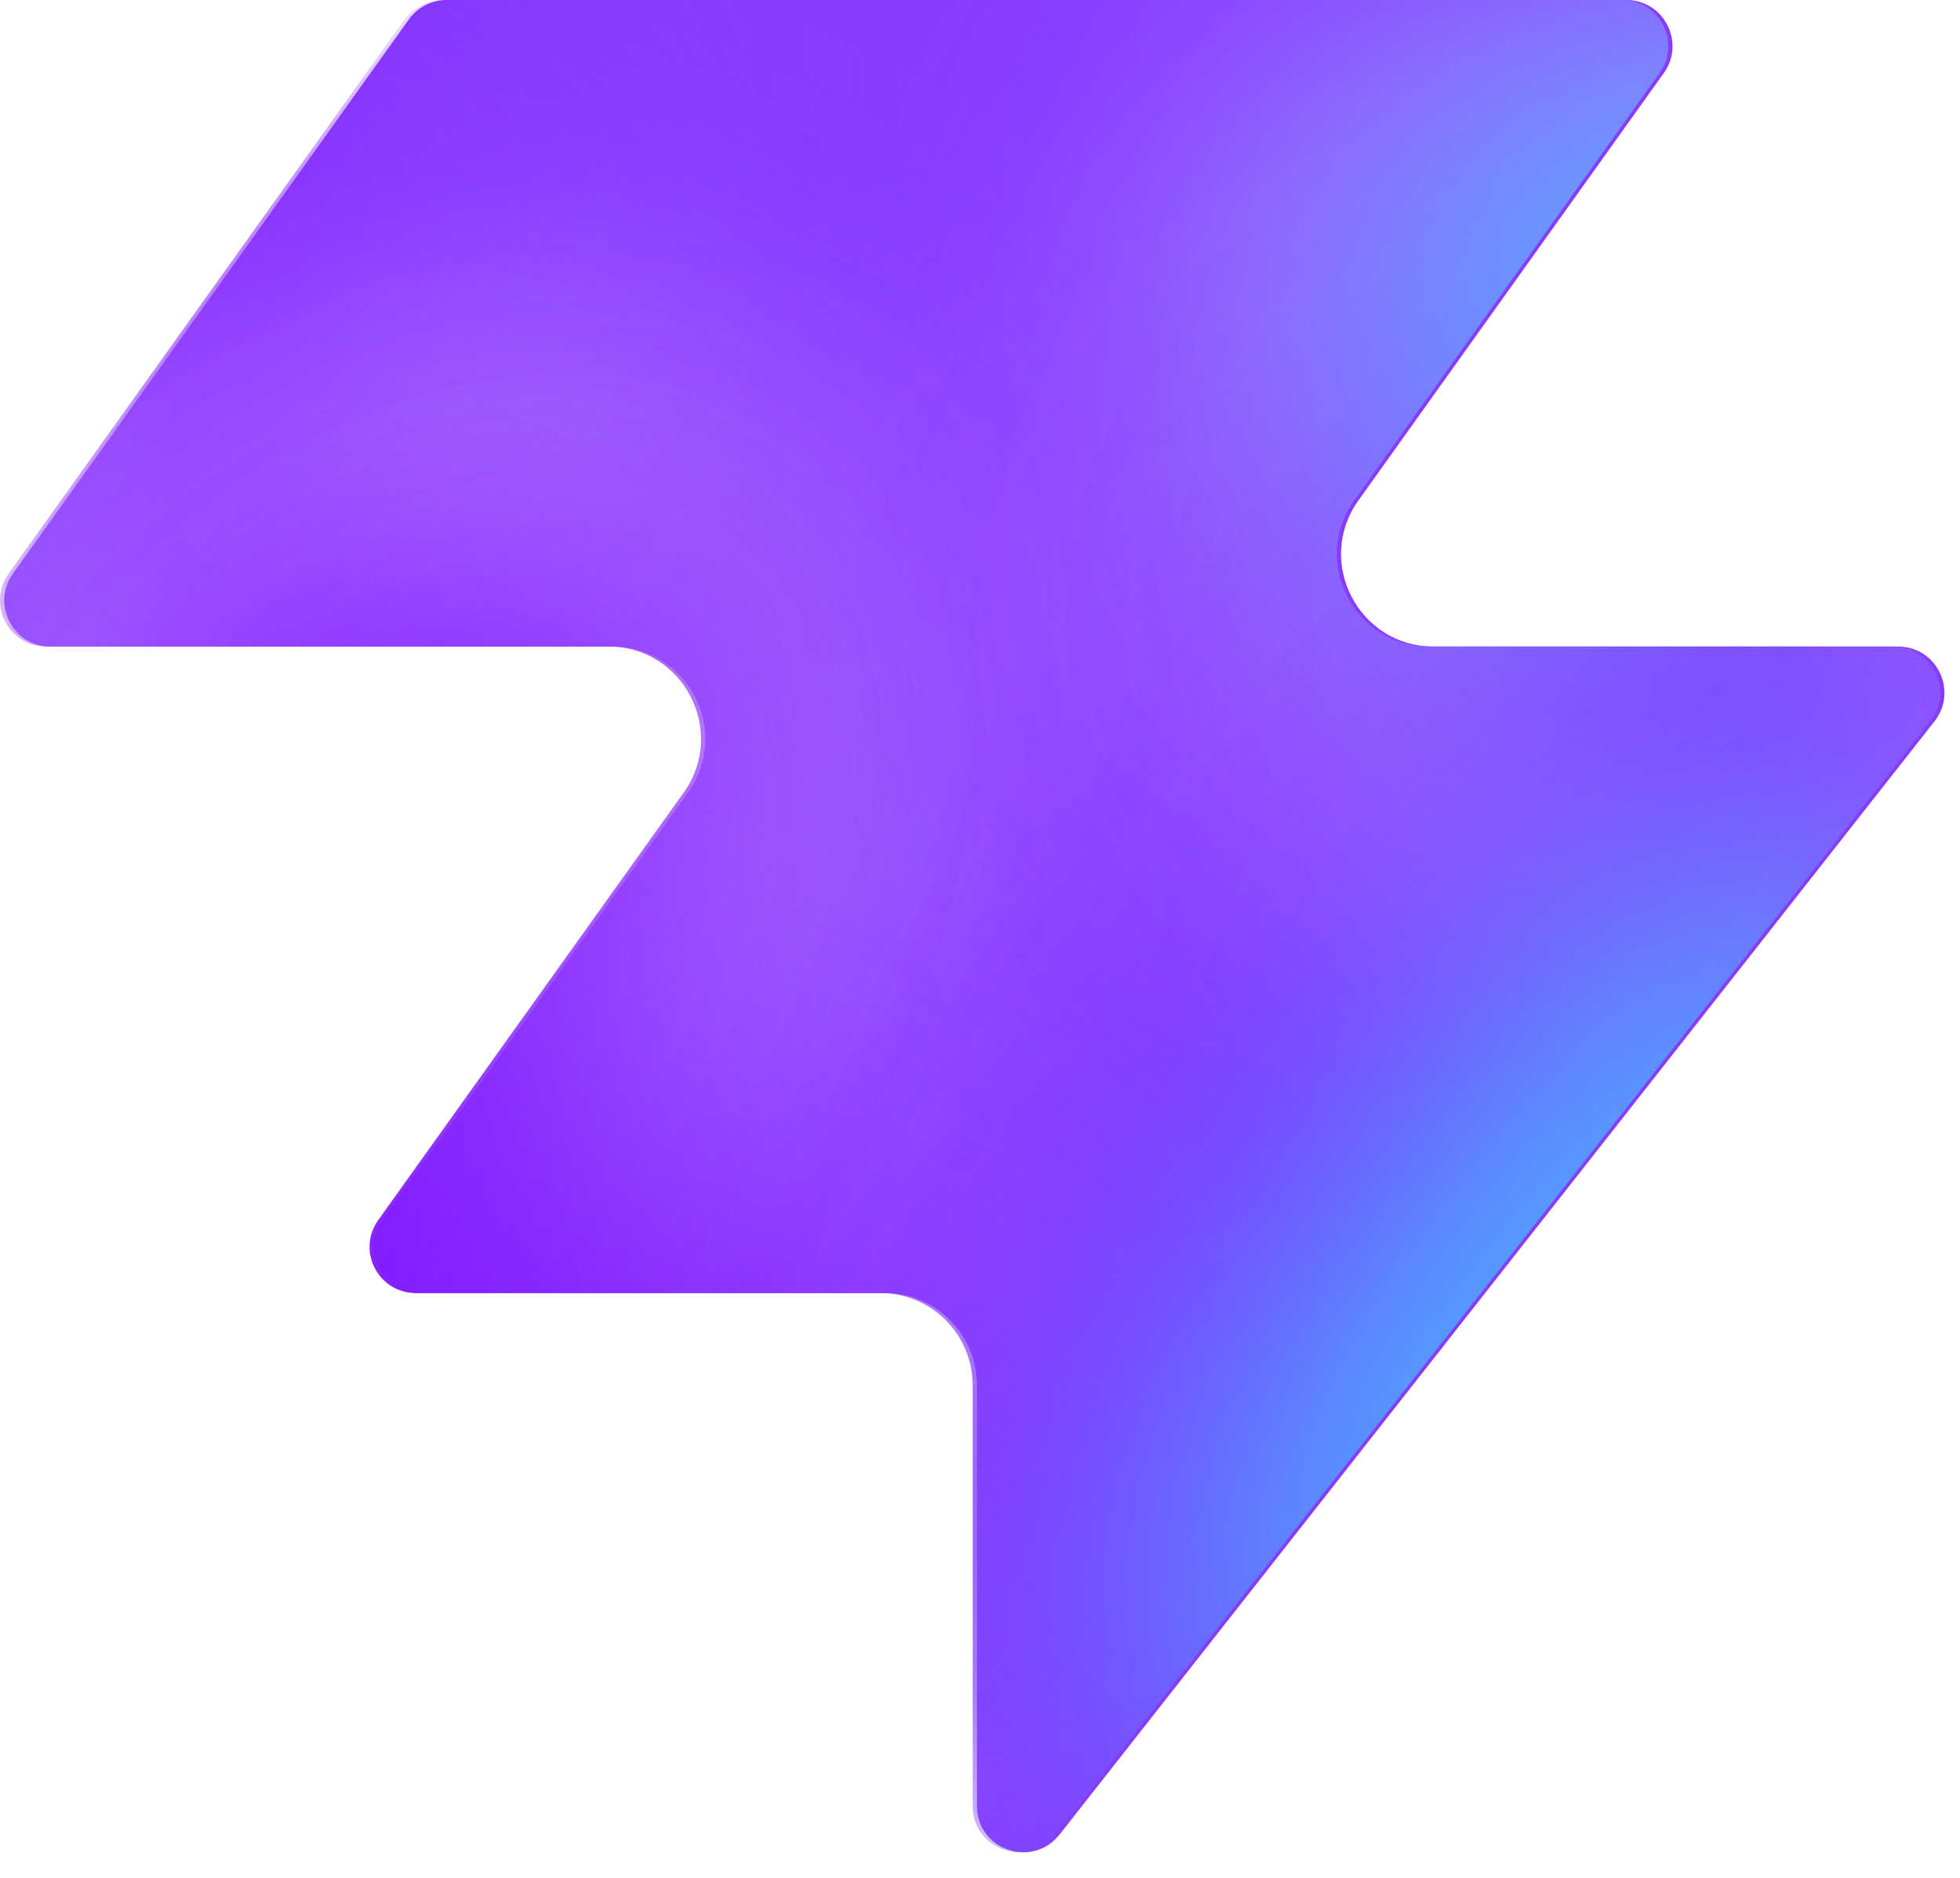
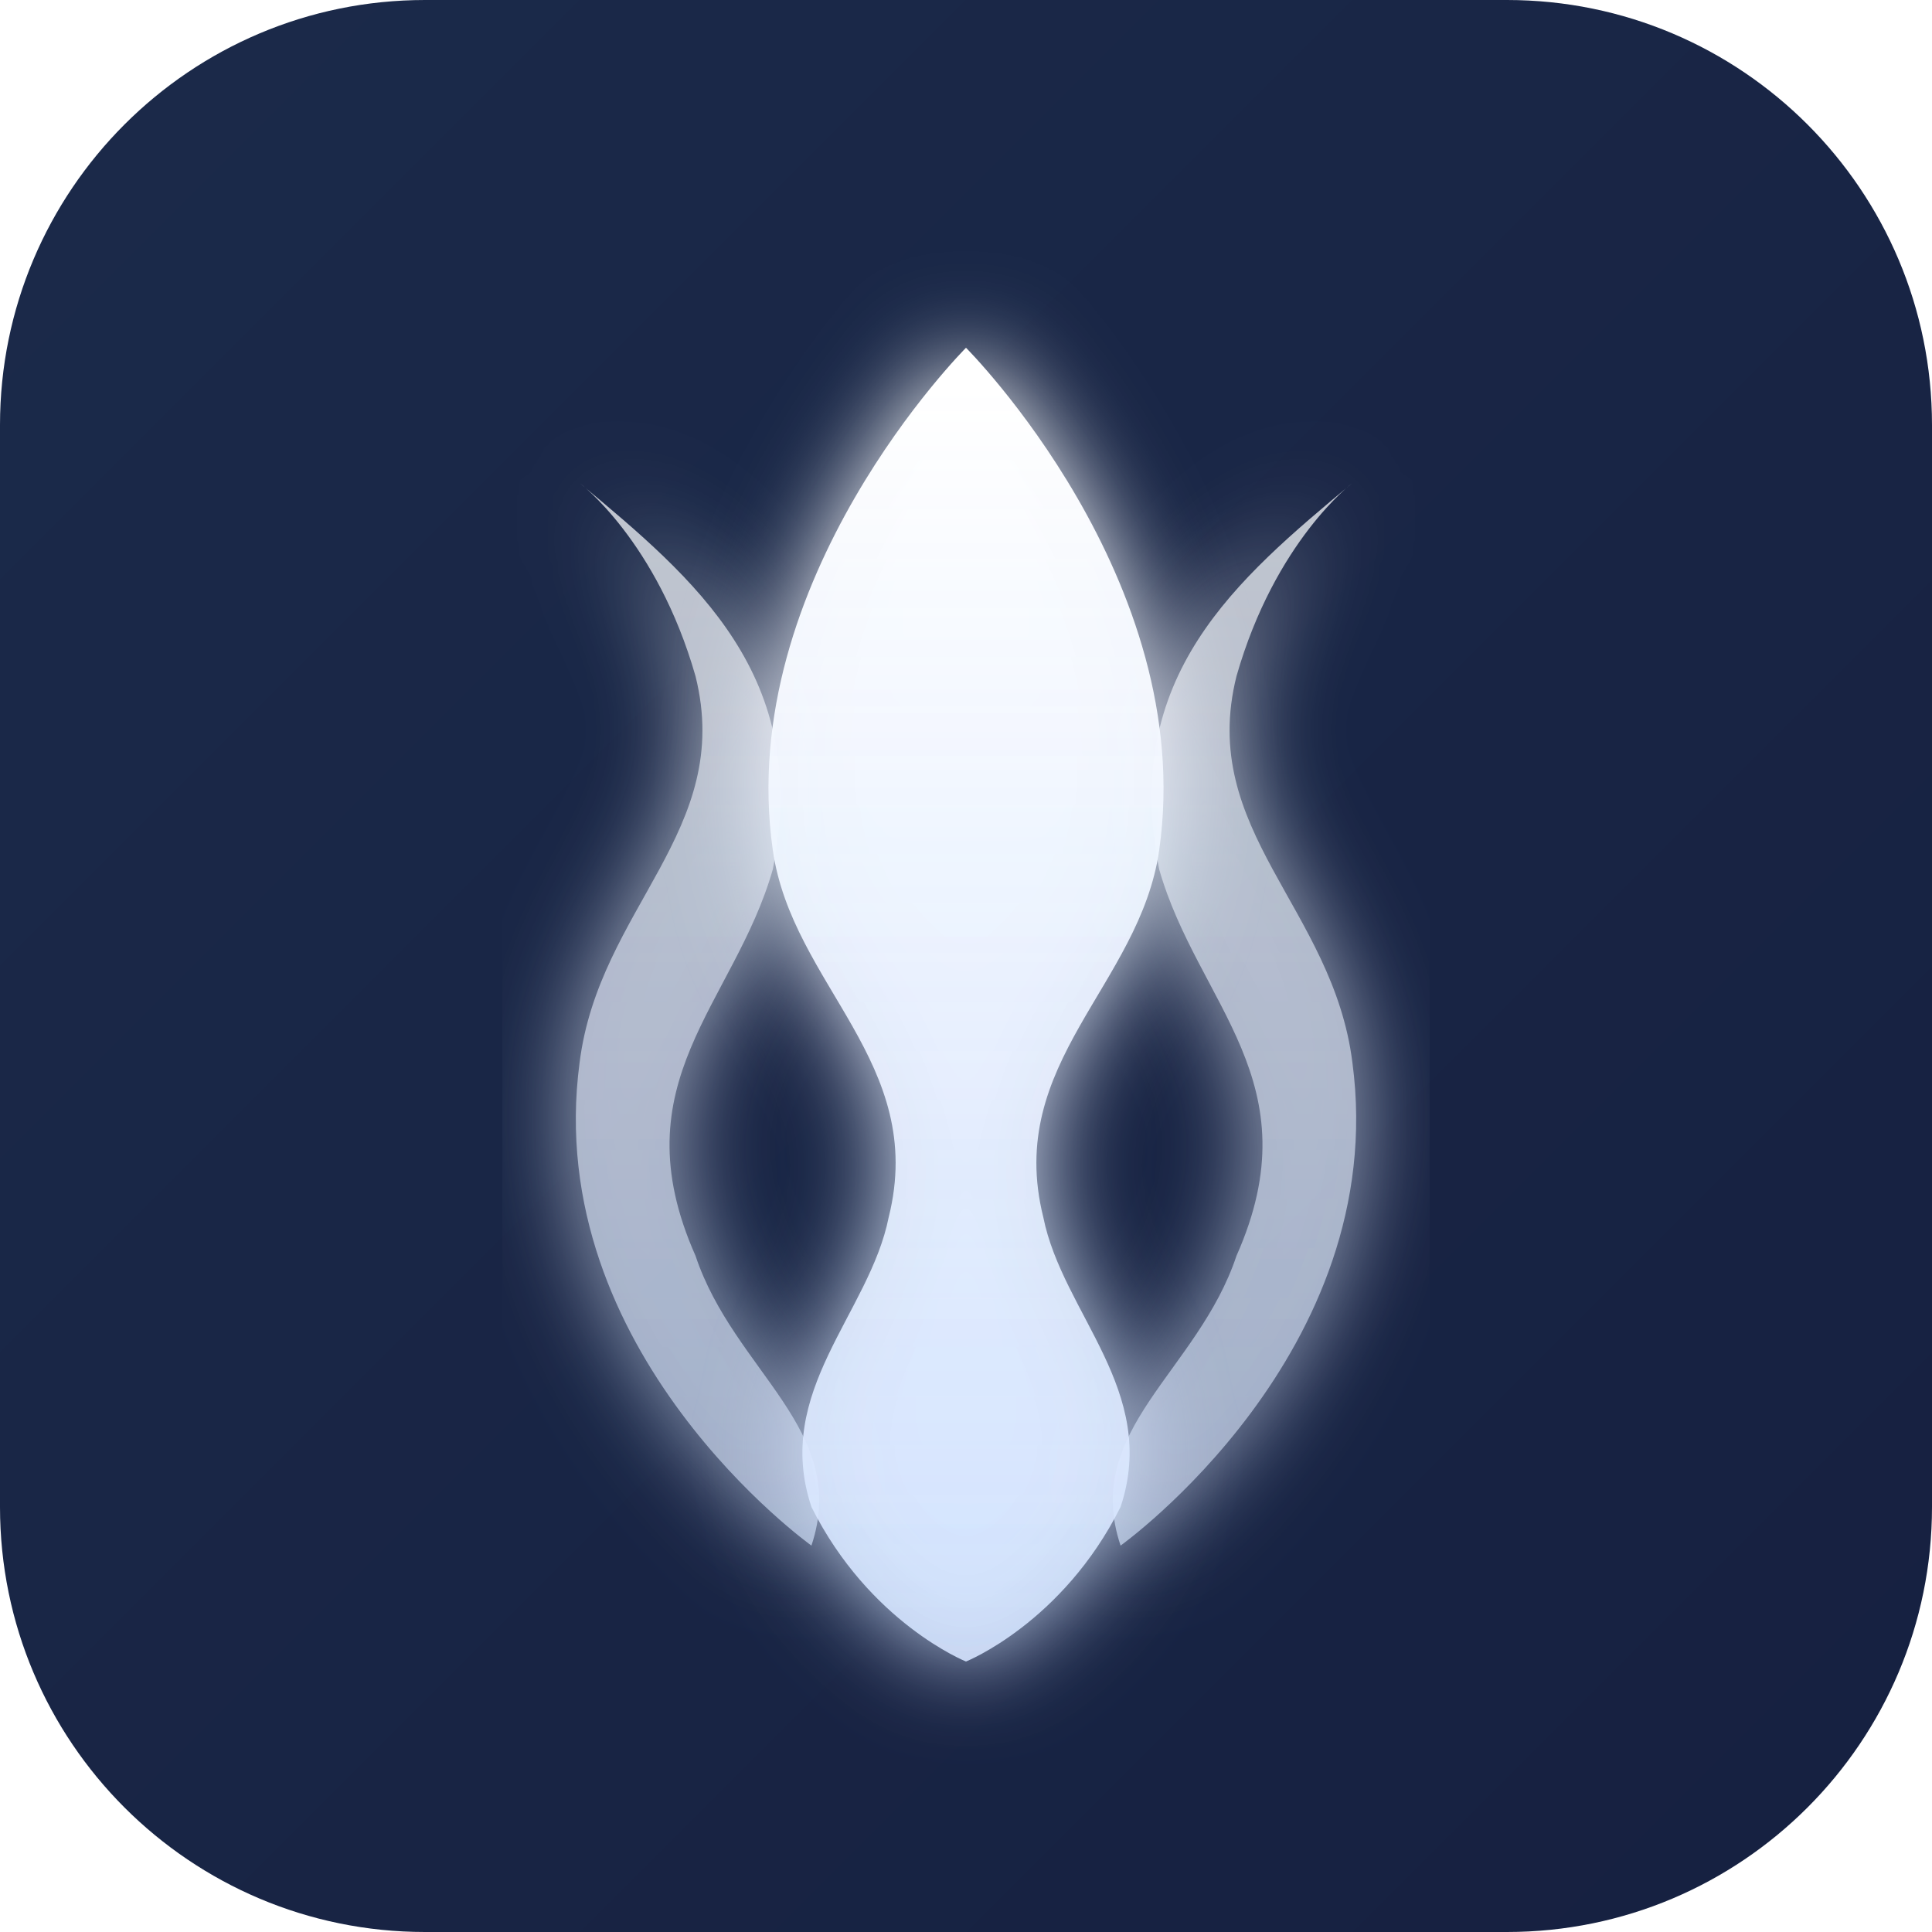
- <svg xmlns="http://www.w3.org/2000/svg" width="48" height="46" fill="none" viewBox="0 0 48 46">
-   <path fill="#863bff" d="M25.946 44.938c-.664.845-2.021.375-2.021-.698V33.937a2.26 2.26 0 0 0-2.262-2.262H10.287c-.92 0-1.456-1.04-.92-1.788l7.48-10.471c1.07-1.497 0-3.578-1.842-3.578H1.237c-.92 0-1.456-1.04-.92-1.788L10.013.474c.214-.297.556-.474.92-.474h28.894c.92 0 1.456 1.04.92 1.788l-7.48 10.471c-1.07 1.498 0 3.579 1.842 3.579h11.377c.943 0 1.473 1.088.89 1.83L25.947 44.94z" style="fill:#863bff;fill:color(display-p3 .525 .23 1);fill-opacity:1" />
-   <mask id="a" width="48" height="46" x="0" y="0" maskUnits="userSpaceOnUse" style="mask-type:alpha">
-     <path fill="#000" d="M25.842 44.938c-.664.844-2.021.375-2.021-.698V33.937a2.26 2.26 0 0 0-2.262-2.262H10.183c-.92 0-1.456-1.04-.92-1.788l7.48-10.471c1.07-1.498 0-3.579-1.842-3.579H1.133c-.92 0-1.456-1.04-.92-1.787L9.91.473c.214-.297.556-.474.92-.474h28.894c.92 0 1.456 1.04.92 1.788l-7.48 10.471c-1.07 1.498 0 3.578 1.842 3.578h11.377c.943 0 1.473 1.088.89 1.832L25.843 44.94z" style="fill:#000;fill-opacity:1" />
-   </mask>
-   <g mask="url(#a)">
-     <g filter="url(#b)">
-       <ellipse cx="5.508" cy="14.704" fill="#ede6ff" rx="5.508" ry="14.704" style="fill:#ede6ff;fill:color(display-p3 .927 .903 1);fill-opacity:1" transform="matrix(.00324 1 1 -.00324 -4.47 31.516)" />
-     </g>
-     <g filter="url(#c)">
-       <ellipse cx="10.399" cy="29.851" fill="#ede6ff" rx="10.399" ry="29.851" style="fill:#ede6ff;fill:color(display-p3 .927 .903 1);fill-opacity:1" transform="matrix(.00324 1 1 -.00324 -39.328 7.883)" />
-     </g>
-     <g filter="url(#d)">
-       <ellipse cx="5.508" cy="30.487" fill="#7e14ff" rx="5.508" ry="30.487" style="fill:#7e14ff;fill:color(display-p3 .492 .077 1);fill-opacity:1" transform="rotate(89.814 -25.913 -14.639)scale(1 -1)" />
-     </g>
-     <g filter="url(#e)">
-       <ellipse cx="5.508" cy="30.599" fill="#7e14ff" rx="5.508" ry="30.599" style="fill:#7e14ff;fill:color(display-p3 .492 .077 1);fill-opacity:1" transform="rotate(89.814 -32.644 -3.334)scale(1 -1)" />
-     </g>
-     <g filter="url(#f)">
-       <ellipse cx="5.508" cy="30.599" fill="#7e14ff" rx="5.508" ry="30.599" style="fill:#7e14ff;fill:color(display-p3 .492 .077 1);fill-opacity:1" transform="matrix(.00324 1 1 -.00324 -34.34 30.47)" />
-     </g>
-     <g filter="url(#g)">
-       <ellipse cx="14.072" cy="22.078" fill="#ede6ff" rx="14.072" ry="22.078" style="fill:#ede6ff;fill:color(display-p3 .927 .903 1);fill-opacity:1" transform="rotate(93.35 24.506 48.493)scale(-1 1)" />
-     </g>
-     <g filter="url(#h)">
-       <ellipse cx="3.47" cy="21.501" fill="#7e14ff" rx="3.47" ry="21.501" style="fill:#7e14ff;fill:color(display-p3 .492 .077 1);fill-opacity:1" transform="rotate(89.009 28.708 47.59)scale(-1 1)" />
-     </g>
-     <g filter="url(#i)">
-       <ellipse cx="3.47" cy="21.501" fill="#7e14ff" rx="3.47" ry="21.501" style="fill:#7e14ff;fill:color(display-p3 .492 .077 1);fill-opacity:1" transform="rotate(89.009 28.708 47.59)scale(-1 1)" />
-     </g>
-     <g filter="url(#j)">
-       <ellipse cx=".387" cy="8.972" fill="#7e14ff" rx="4.407" ry="29.108" style="fill:#7e14ff;fill:color(display-p3 .492 .077 1);fill-opacity:1" transform="rotate(39.51 .387 8.972)" />
-     </g>
-     <g filter="url(#k)">
-       <ellipse cx="47.523" cy="-6.092" fill="#7e14ff" rx="4.407" ry="29.108" style="fill:#7e14ff;fill:color(display-p3 .492 .077 1);fill-opacity:1" transform="rotate(37.892 47.523 -6.092)" />
-     </g>
-     <g filter="url(#l)">
-       <ellipse cx="41.412" cy="6.333" fill="#47bfff" rx="5.971" ry="9.665" style="fill:#47bfff;fill:color(display-p3 .28 .748 1);fill-opacity:1" transform="rotate(37.892 41.412 6.333)" />
-     </g>
-     <g filter="url(#m)">
-       <ellipse cx="-1.879" cy="38.332" fill="#7e14ff" rx="4.407" ry="29.108" style="fill:#7e14ff;fill:color(display-p3 .492 .077 1);fill-opacity:1" transform="rotate(37.892 -1.88 38.332)" />
-     </g>
-     <g filter="url(#n)">
-       <ellipse cx="-1.879" cy="38.332" fill="#7e14ff" rx="4.407" ry="29.108" style="fill:#7e14ff;fill:color(display-p3 .492 .077 1);fill-opacity:1" transform="rotate(37.892 -1.88 38.332)" />
-     </g>
-     <g filter="url(#o)">
-       <ellipse cx="35.651" cy="29.907" fill="#7e14ff" rx="4.407" ry="29.108" style="fill:#7e14ff;fill:color(display-p3 .492 .077 1);fill-opacity:1" transform="rotate(37.892 35.651 29.907)" />
-     </g>
-     <g filter="url(#p)">
-       <ellipse cx="38.418" cy="32.4" fill="#47bfff" rx="5.971" ry="15.297" style="fill:#47bfff;fill:color(display-p3 .28 .748 1);fill-opacity:1" transform="rotate(37.892 38.418 32.4)" />
-     </g>
-   </g>
+ <svg xmlns="http://www.w3.org/2000/svg" width="100" height="100" viewBox="0 0 100 100" fill="none">
  <defs>
-     <filter id="b" width="60.045" height="41.654" x="-19.77" y="16.149" color-interpolation-filters="sRGB" filterUnits="userSpaceOnUse">
-       <feFlood flood-opacity="0" result="BackgroundImageFix" />
-       <feBlend in="SourceGraphic" in2="BackgroundImageFix" result="shape" />
-       <feGaussianBlur result="effect1_foregroundBlur_2002_17158" stdDeviation="7.659" />
-     </filter>
-     <filter id="c" width="90.34" height="51.437" x="-54.613" y="-7.533" color-interpolation-filters="sRGB" filterUnits="userSpaceOnUse">
-       <feFlood flood-opacity="0" result="BackgroundImageFix" />
-       <feBlend in="SourceGraphic" in2="BackgroundImageFix" result="shape" />
-       <feGaussianBlur result="effect1_foregroundBlur_2002_17158" stdDeviation="7.659" />
-     </filter>
-     <filter id="d" width="79.355" height="29.4" x="-49.64" y="2.03" color-interpolation-filters="sRGB" filterUnits="userSpaceOnUse">
-       <feFlood flood-opacity="0" result="BackgroundImageFix" />
-       <feBlend in="SourceGraphic" in2="BackgroundImageFix" result="shape" />
-       <feGaussianBlur result="effect1_foregroundBlur_2002_17158" stdDeviation="4.596" />
-     </filter>
-     <filter id="e" width="79.579" height="29.4" x="-45.045" y="20.029" color-interpolation-filters="sRGB" filterUnits="userSpaceOnUse">
-       <feFlood flood-opacity="0" result="BackgroundImageFix" />
-       <feBlend in="SourceGraphic" in2="BackgroundImageFix" result="shape" />
-       <feGaussianBlur result="effect1_foregroundBlur_2002_17158" stdDeviation="4.596" />
-     </filter>
-     <filter id="f" width="79.579" height="29.4" x="-43.513" y="21.178" color-interpolation-filters="sRGB" filterUnits="userSpaceOnUse">
-       <feFlood flood-opacity="0" result="BackgroundImageFix" />
-       <feBlend in="SourceGraphic" in2="BackgroundImageFix" result="shape" />
-       <feGaussianBlur result="effect1_foregroundBlur_2002_17158" stdDeviation="4.596" />
-     </filter>
-     <filter id="g" width="74.749" height="58.852" x="15.756" y="-17.901" color-interpolation-filters="sRGB" filterUnits="userSpaceOnUse">
-       <feFlood flood-opacity="0" result="BackgroundImageFix" />
-       <feBlend in="SourceGraphic" in2="BackgroundImageFix" result="shape" />
-       <feGaussianBlur result="effect1_foregroundBlur_2002_17158" stdDeviation="7.659" />
-     </filter>
-     <filter id="h" width="61.377" height="25.362" x="23.548" y="2.284" color-interpolation-filters="sRGB" filterUnits="userSpaceOnUse">
-       <feFlood flood-opacity="0" result="BackgroundImageFix" />
-       <feBlend in="SourceGraphic" in2="BackgroundImageFix" result="shape" />
-       <feGaussianBlur result="effect1_foregroundBlur_2002_17158" stdDeviation="4.596" />
-     </filter>
-     <filter id="i" width="61.377" height="25.362" x="23.548" y="2.284" color-interpolation-filters="sRGB" filterUnits="userSpaceOnUse">
-       <feFlood flood-opacity="0" result="BackgroundImageFix" />
-       <feBlend in="SourceGraphic" in2="BackgroundImageFix" result="shape" />
-       <feGaussianBlur result="effect1_foregroundBlur_2002_17158" stdDeviation="4.596" />
-     </filter>
-     <filter id="j" width="56.045" height="63.649" x="-27.636" y="-22.853" color-interpolation-filters="sRGB" filterUnits="userSpaceOnUse">
-       <feFlood flood-opacity="0" result="BackgroundImageFix" />
-       <feBlend in="SourceGraphic" in2="BackgroundImageFix" result="shape" />
-       <feGaussianBlur result="effect1_foregroundBlur_2002_17158" stdDeviation="4.596" />
-     </filter>
-     <filter id="k" width="54.814" height="64.646" x="20.116" y="-38.415" color-interpolation-filters="sRGB" filterUnits="userSpaceOnUse">
-       <feFlood flood-opacity="0" result="BackgroundImageFix" />
-       <feBlend in="SourceGraphic" in2="BackgroundImageFix" result="shape" />
-       <feGaussianBlur result="effect1_foregroundBlur_2002_17158" stdDeviation="4.596" />
-     </filter>
-     <filter id="l" width="33.541" height="35.313" x="24.641" y="-11.323" color-interpolation-filters="sRGB" filterUnits="userSpaceOnUse">
-       <feFlood flood-opacity="0" result="BackgroundImageFix" />
-       <feBlend in="SourceGraphic" in2="BackgroundImageFix" result="shape" />
-       <feGaussianBlur result="effect1_foregroundBlur_2002_17158" stdDeviation="4.596" />
-     </filter>
-     <filter id="m" width="54.814" height="64.646" x="-29.286" y="6.009" color-interpolation-filters="sRGB" filterUnits="userSpaceOnUse">
-       <feFlood flood-opacity="0" result="BackgroundImageFix" />
-       <feBlend in="SourceGraphic" in2="BackgroundImageFix" result="shape" />
-       <feGaussianBlur result="effect1_foregroundBlur_2002_17158" stdDeviation="4.596" />
-     </filter>
-     <filter id="n" width="54.814" height="64.646" x="-29.286" y="6.009" color-interpolation-filters="sRGB" filterUnits="userSpaceOnUse">
-       <feFlood flood-opacity="0" result="BackgroundImageFix" />
-       <feBlend in="SourceGraphic" in2="BackgroundImageFix" result="shape" />
-       <feGaussianBlur result="effect1_foregroundBlur_2002_17158" stdDeviation="4.596" />
-     </filter>
-     <filter id="o" width="54.814" height="64.646" x="8.244" y="-2.416" color-interpolation-filters="sRGB" filterUnits="userSpaceOnUse">
-       <feFlood flood-opacity="0" result="BackgroundImageFix" />
-       <feBlend in="SourceGraphic" in2="BackgroundImageFix" result="shape" />
-       <feGaussianBlur result="effect1_foregroundBlur_2002_17158" stdDeviation="4.596" />
-     </filter>
-     <filter id="p" width="39.409" height="43.623" x="18.713" y="10.588" color-interpolation-filters="sRGB" filterUnits="userSpaceOnUse">
-       <feFlood flood-opacity="0" result="BackgroundImageFix" />
-       <feBlend in="SourceGraphic" in2="BackgroundImageFix" result="shape" />
-       <feGaussianBlur result="effect1_foregroundBlur_2002_17158" stdDeviation="4.596" />
+     <linearGradient id="bgGrad" x1="0" y1="0" x2="100" y2="100" gradientUnits="userSpaceOnUse">
+       <stop offset="0%" stop-color="#1b2a4a" />
+       <stop offset="100%" stop-color="#162040" />
+     </linearGradient>
+     <linearGradient id="flameGrad" x1="50" y1="20" x2="50" y2="85" gradientUnits="userSpaceOnUse">
+       <stop offset="0%" stop-color="#ffffff" stop-opacity="1" />
+       <stop offset="100%" stop-color="#d4e4ff" stop-opacity="0.9" />
+     </linearGradient>
+     <filter id="glow" x="-30%" y="-30%" width="160%" height="160%">
+       <feGaussianBlur stdDeviation="2.5" result="blur" />
+       <feMerge>
+         <feMergeNode in="blur" />
+         <feMergeNode in="SourceGraphic" />
+       </feMerge>
    </filter>
  </defs>
+   <rect width="100" height="100" rx="22" fill="url(#bgGrad)" />
+   <path d="M 42 80 C 42 80 28 70 30 55 C 31 47 38 43 36 35 C 34 28 30 25 30 25 C 36 30 42 35 40 45 C 38 52 32 56 36 65 C 38 71 44 74 42 80 Z" fill="url(#flameGrad)" opacity="0.75" filter="url(#glow)" />
+   <path d="M 58 80 C 58 80 72 70 70 55 C 69 47 62 43 64 35 C 66 28 70 25 70 25 C 64 30 58 35 60 45 C 62 52 68 56 64 65 C 62 71 56 74 58 80 Z" fill="url(#flameGrad)" opacity="0.75" filter="url(#glow)" />
+   <path d="M 50 18 C 50 18 62 30 60 44 C 59 51 52 55 54 63 C 55 68 60 72 58 78 C 55 84 50 86 50 86 C 50 86 45 84 42 78 C 40 72 45 68 46 63 C 48 55 41 51 40 44 C 38 30 50 18 50 18 Z" fill="url(#flameGrad)" filter="url(#glow)" />
</svg>
